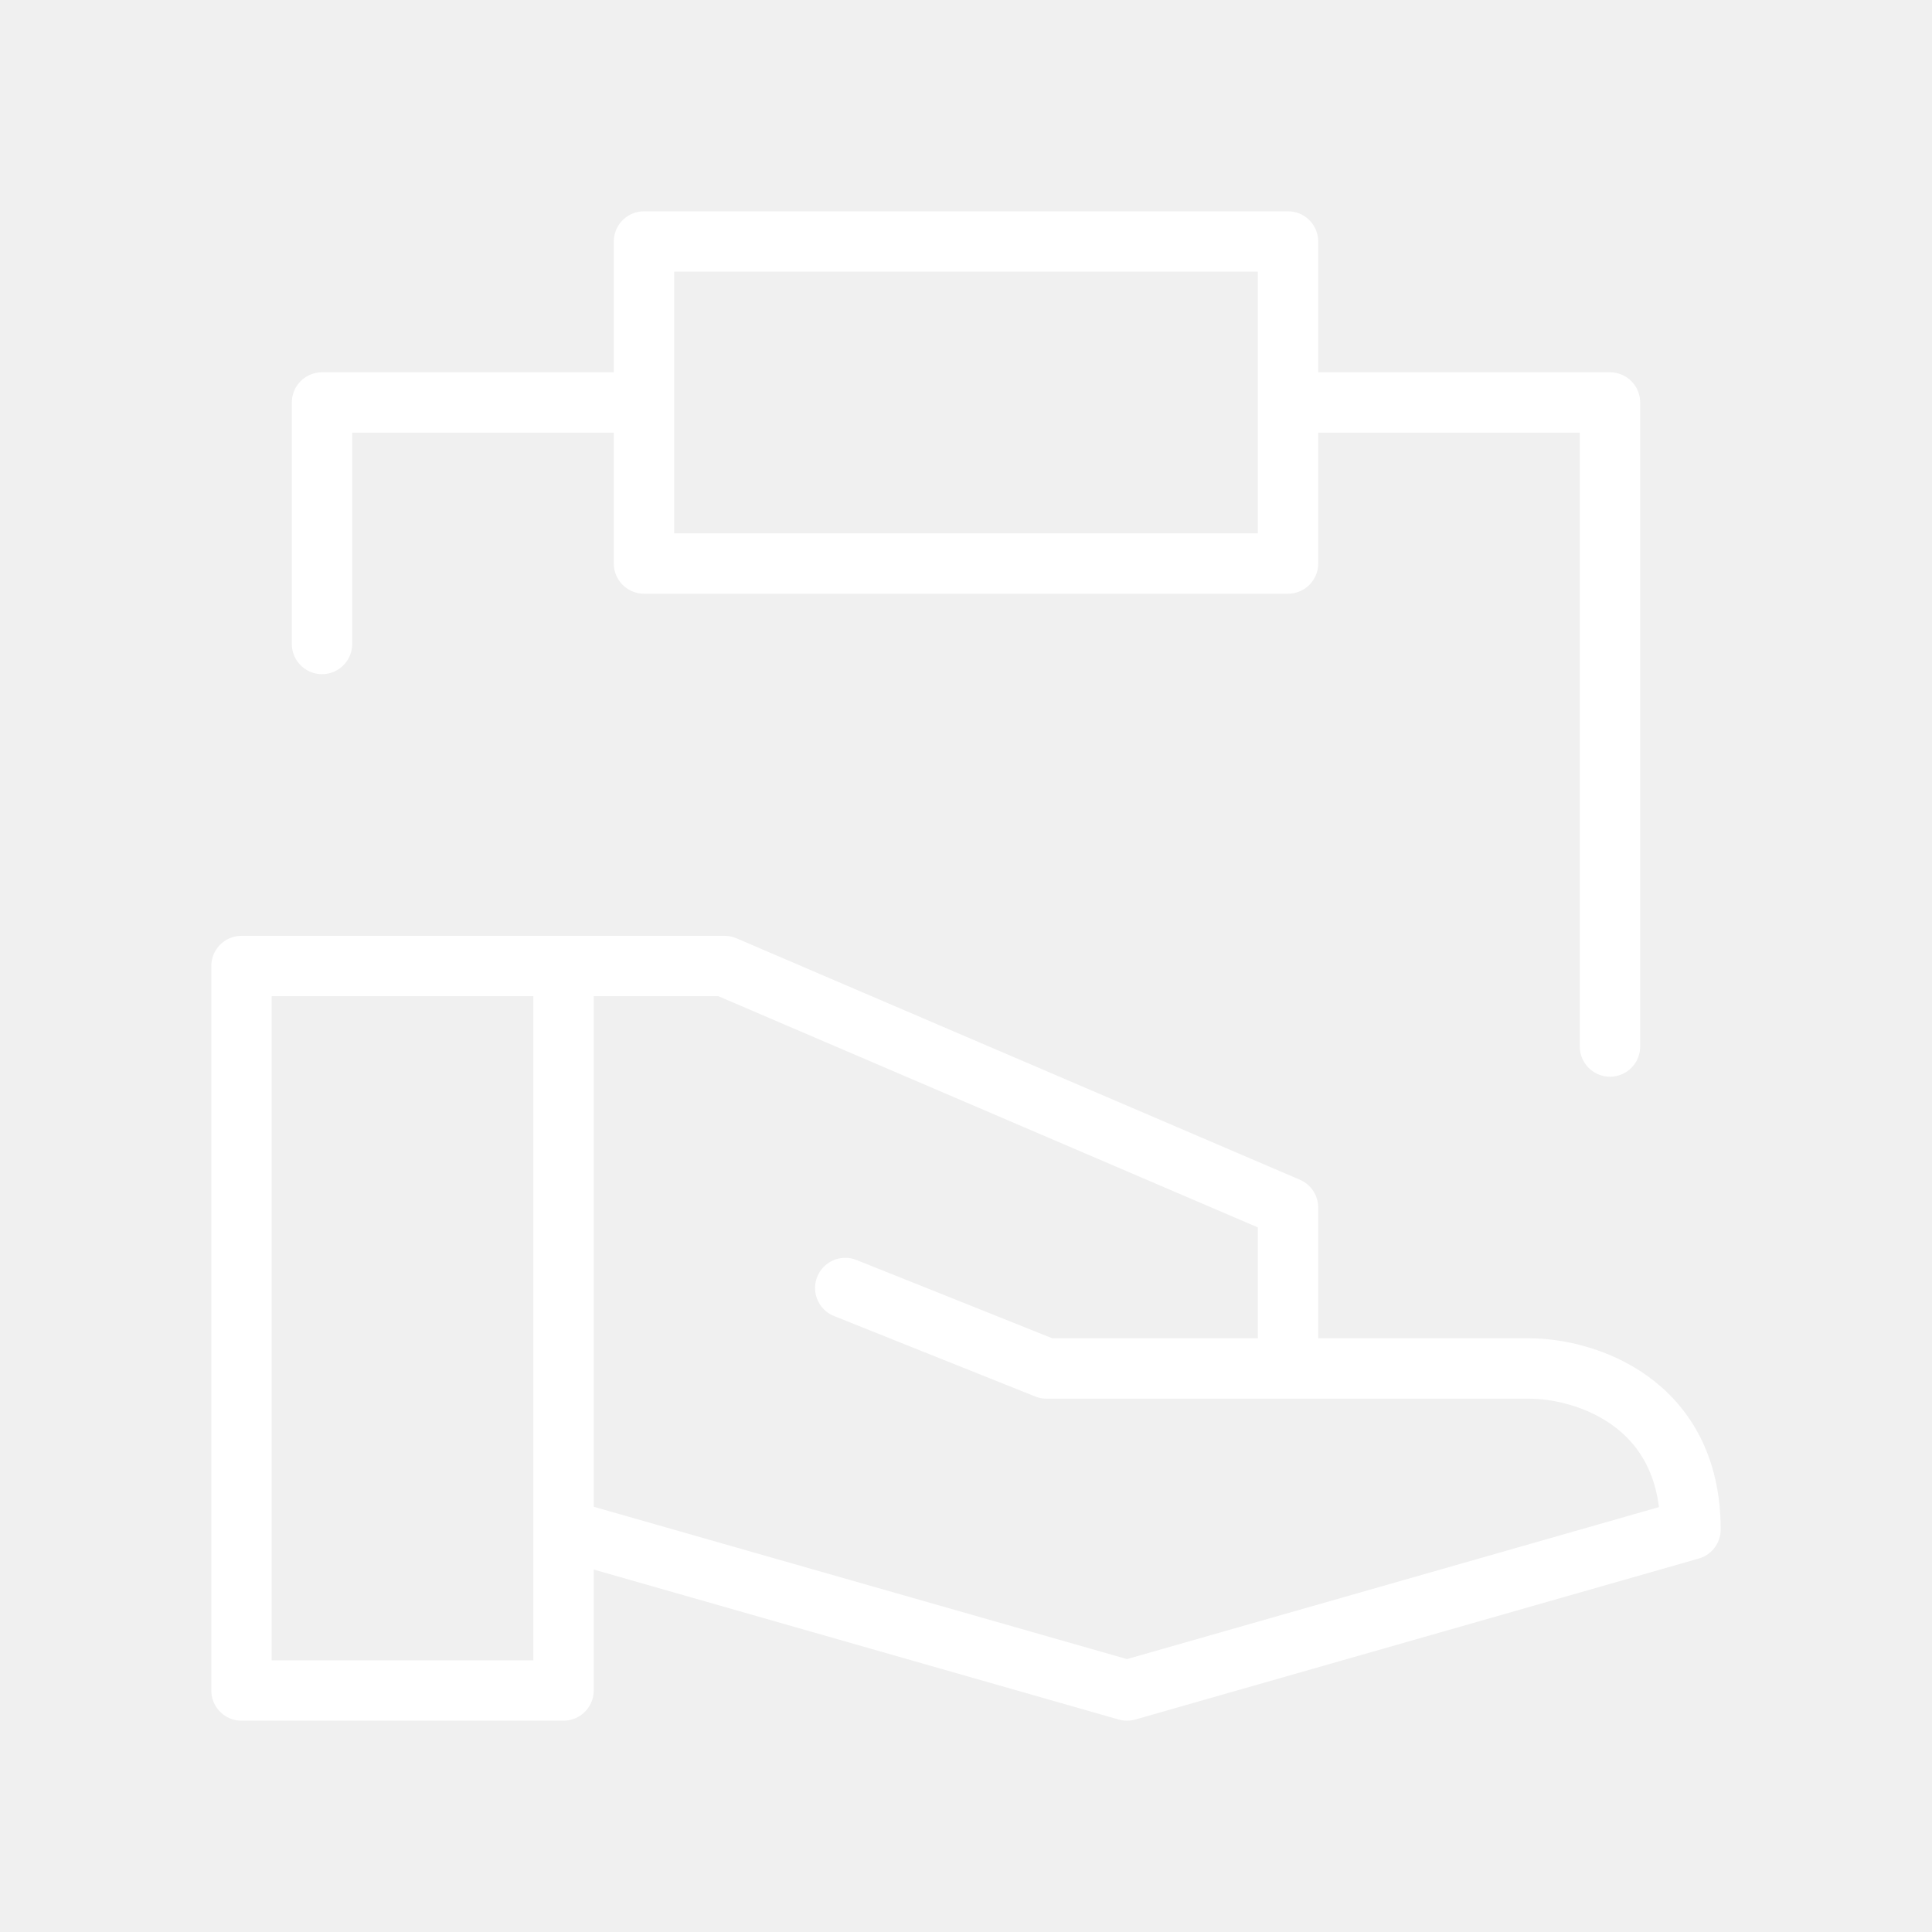
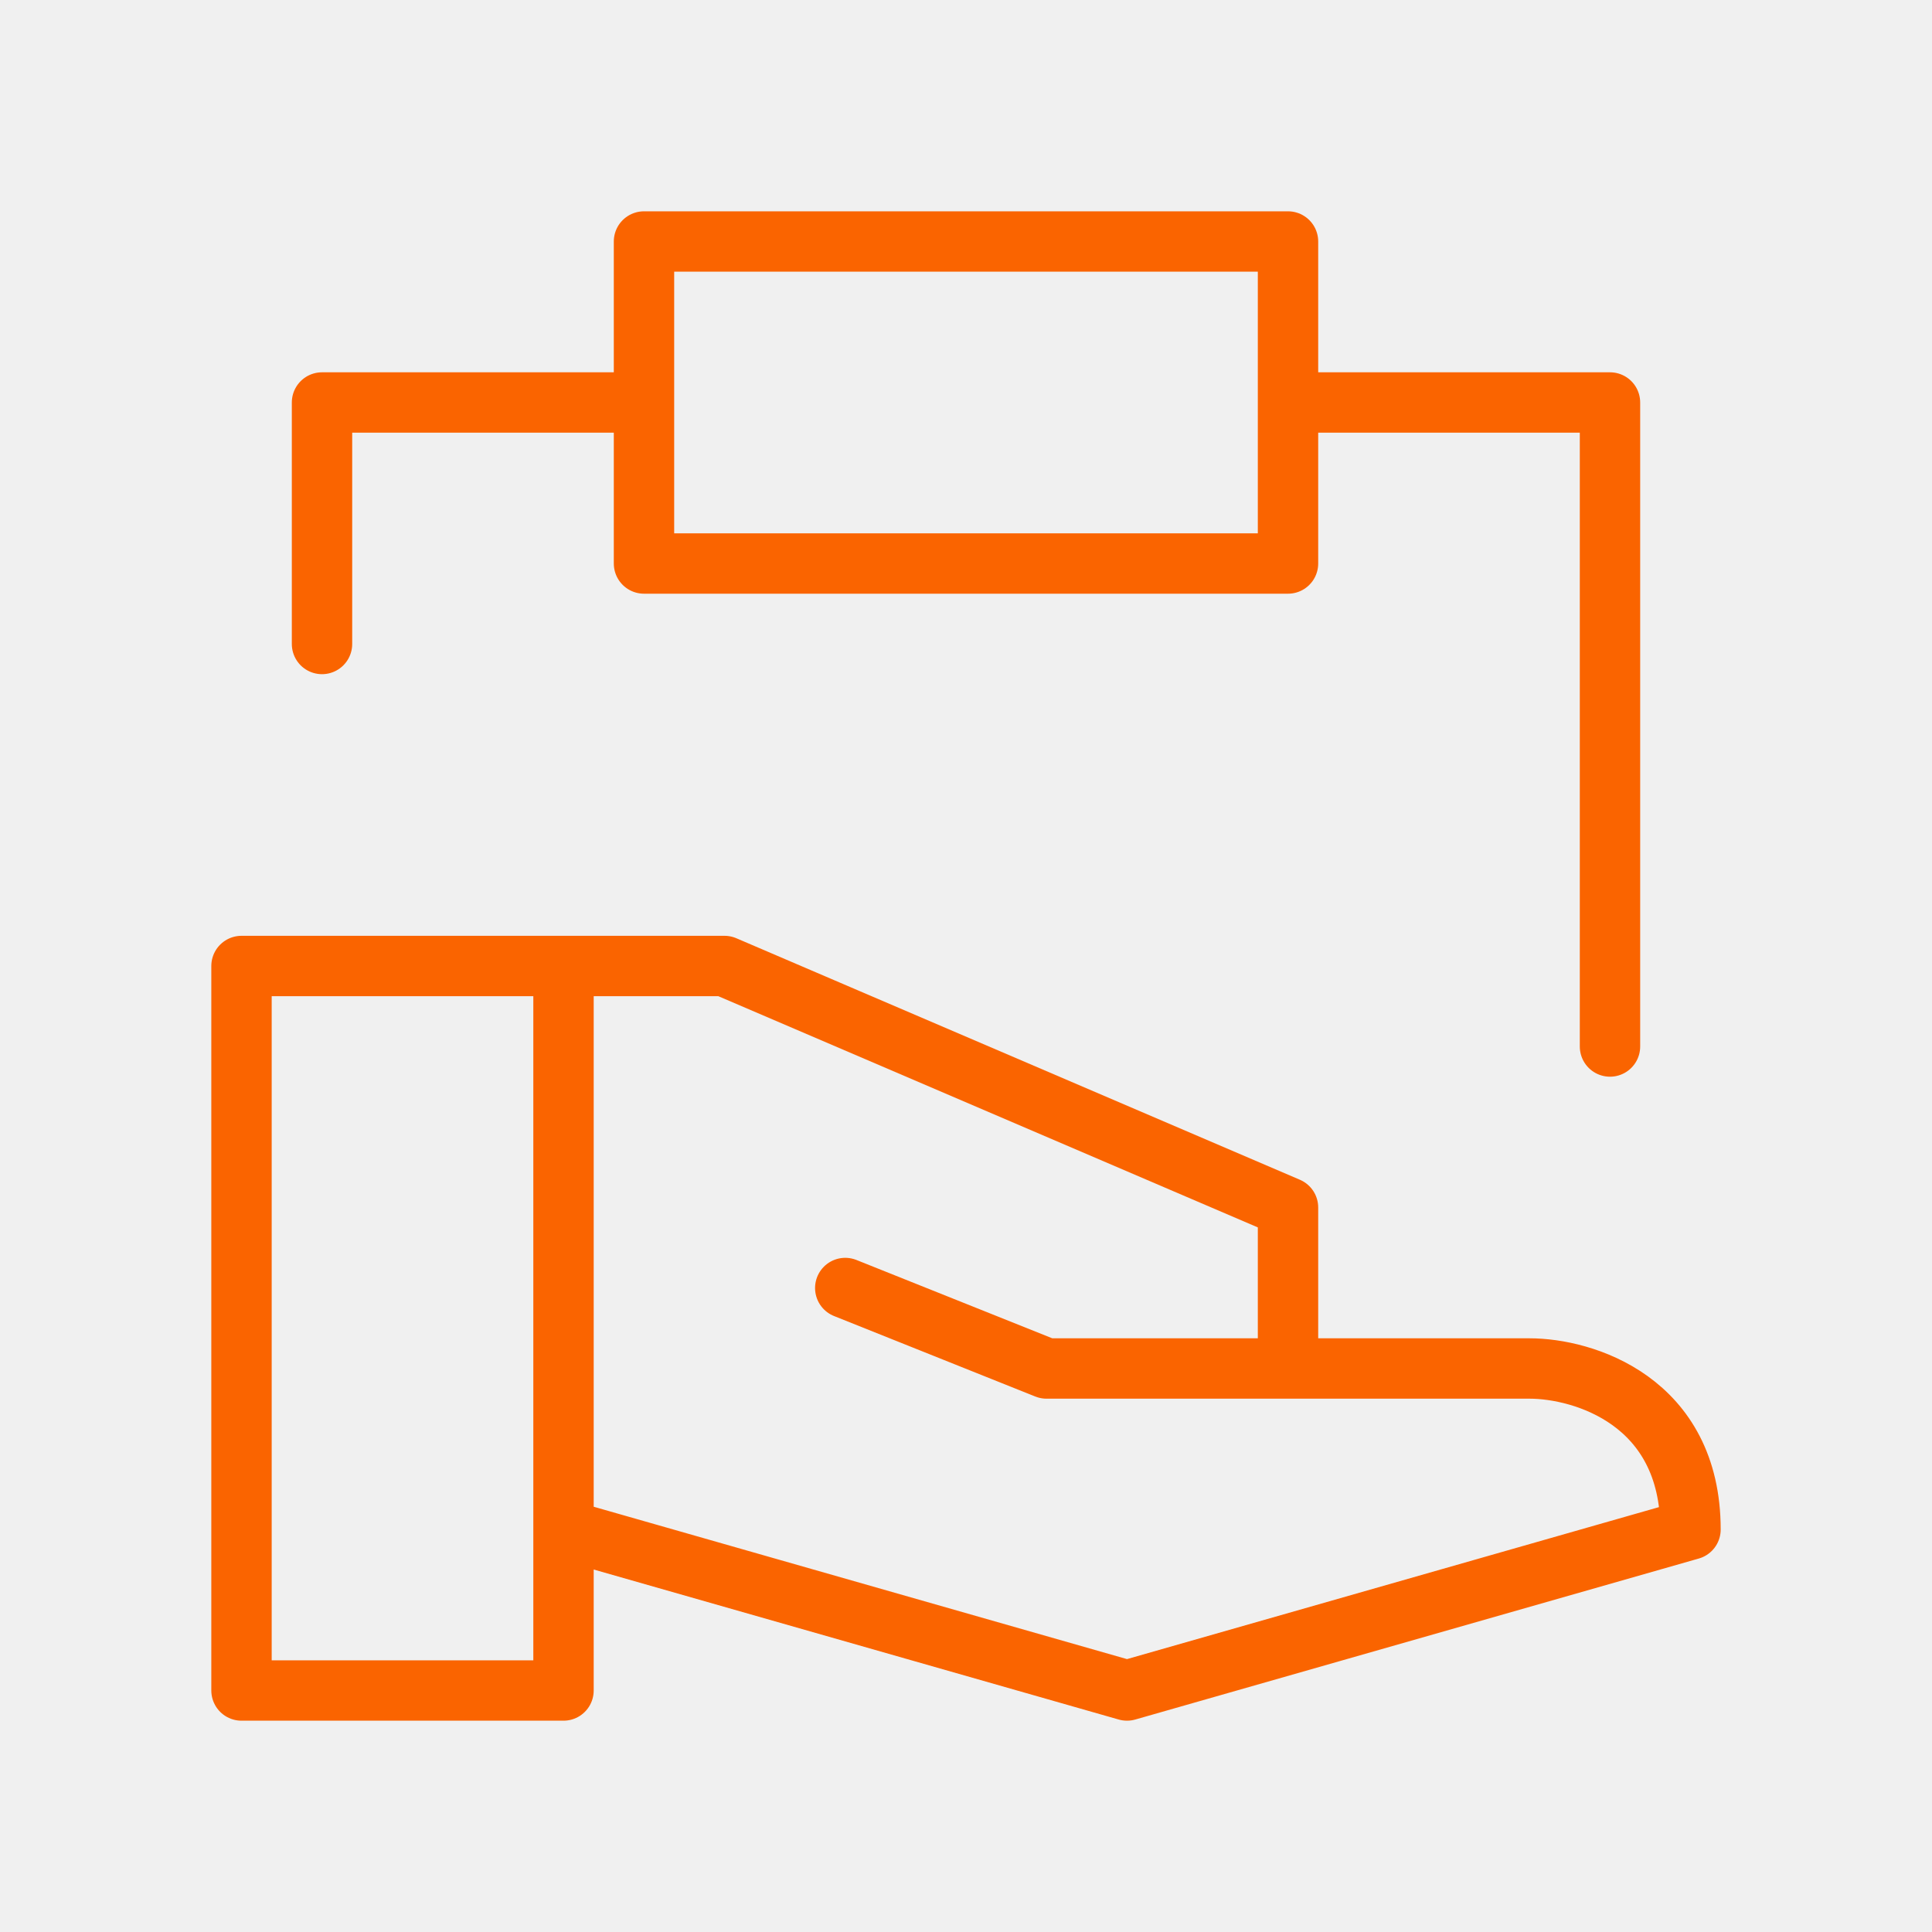
<svg xmlns="http://www.w3.org/2000/svg" width="64" height="64" viewBox="0 0 64 64" fill="none">
-   <path d="M10.667 21.333V13.333H21.333M21.333 13.333V8H42.667V13.333M21.333 13.333V18.667H42.667V13.333M42.667 13.333H53.333V34.667" stroke="white" stroke-width="2" stroke-linecap="round" stroke-linejoin="round" />
-   <path d="M18.667 32H8V56H18.667V50.667M18.667 32H24L42.667 40V45.333M18.667 32V50.667M42.667 45.333H34.667L28 42.667M42.667 45.333H50.667C52.444 45.333 56 46.4 56 50.667L37.333 56L18.667 50.667" stroke="white" stroke-width="2" stroke-linecap="round" stroke-linejoin="round" />
+   <path d="M10.667 21.333V13.333H21.333M21.333 13.333V8H42.667V13.333M21.333 13.333V18.667H42.667V13.333M42.667 13.333H53.333V34.667" stroke="#FA6400" stroke-width="2" stroke-linecap="round" stroke-linejoin="round" />
+   <path d="M18.667 32H8V56H18.667V50.667M18.667 32H24L42.667 40V45.333M18.667 32V50.667M42.667 45.333H34.667L28 42.667M42.667 45.333H50.667C52.444 45.333 56 46.4 56 50.667L37.333 56L18.667 50.667" stroke="#FA6400" stroke-width="2" stroke-linecap="round" stroke-linejoin="round" />
</svg>
